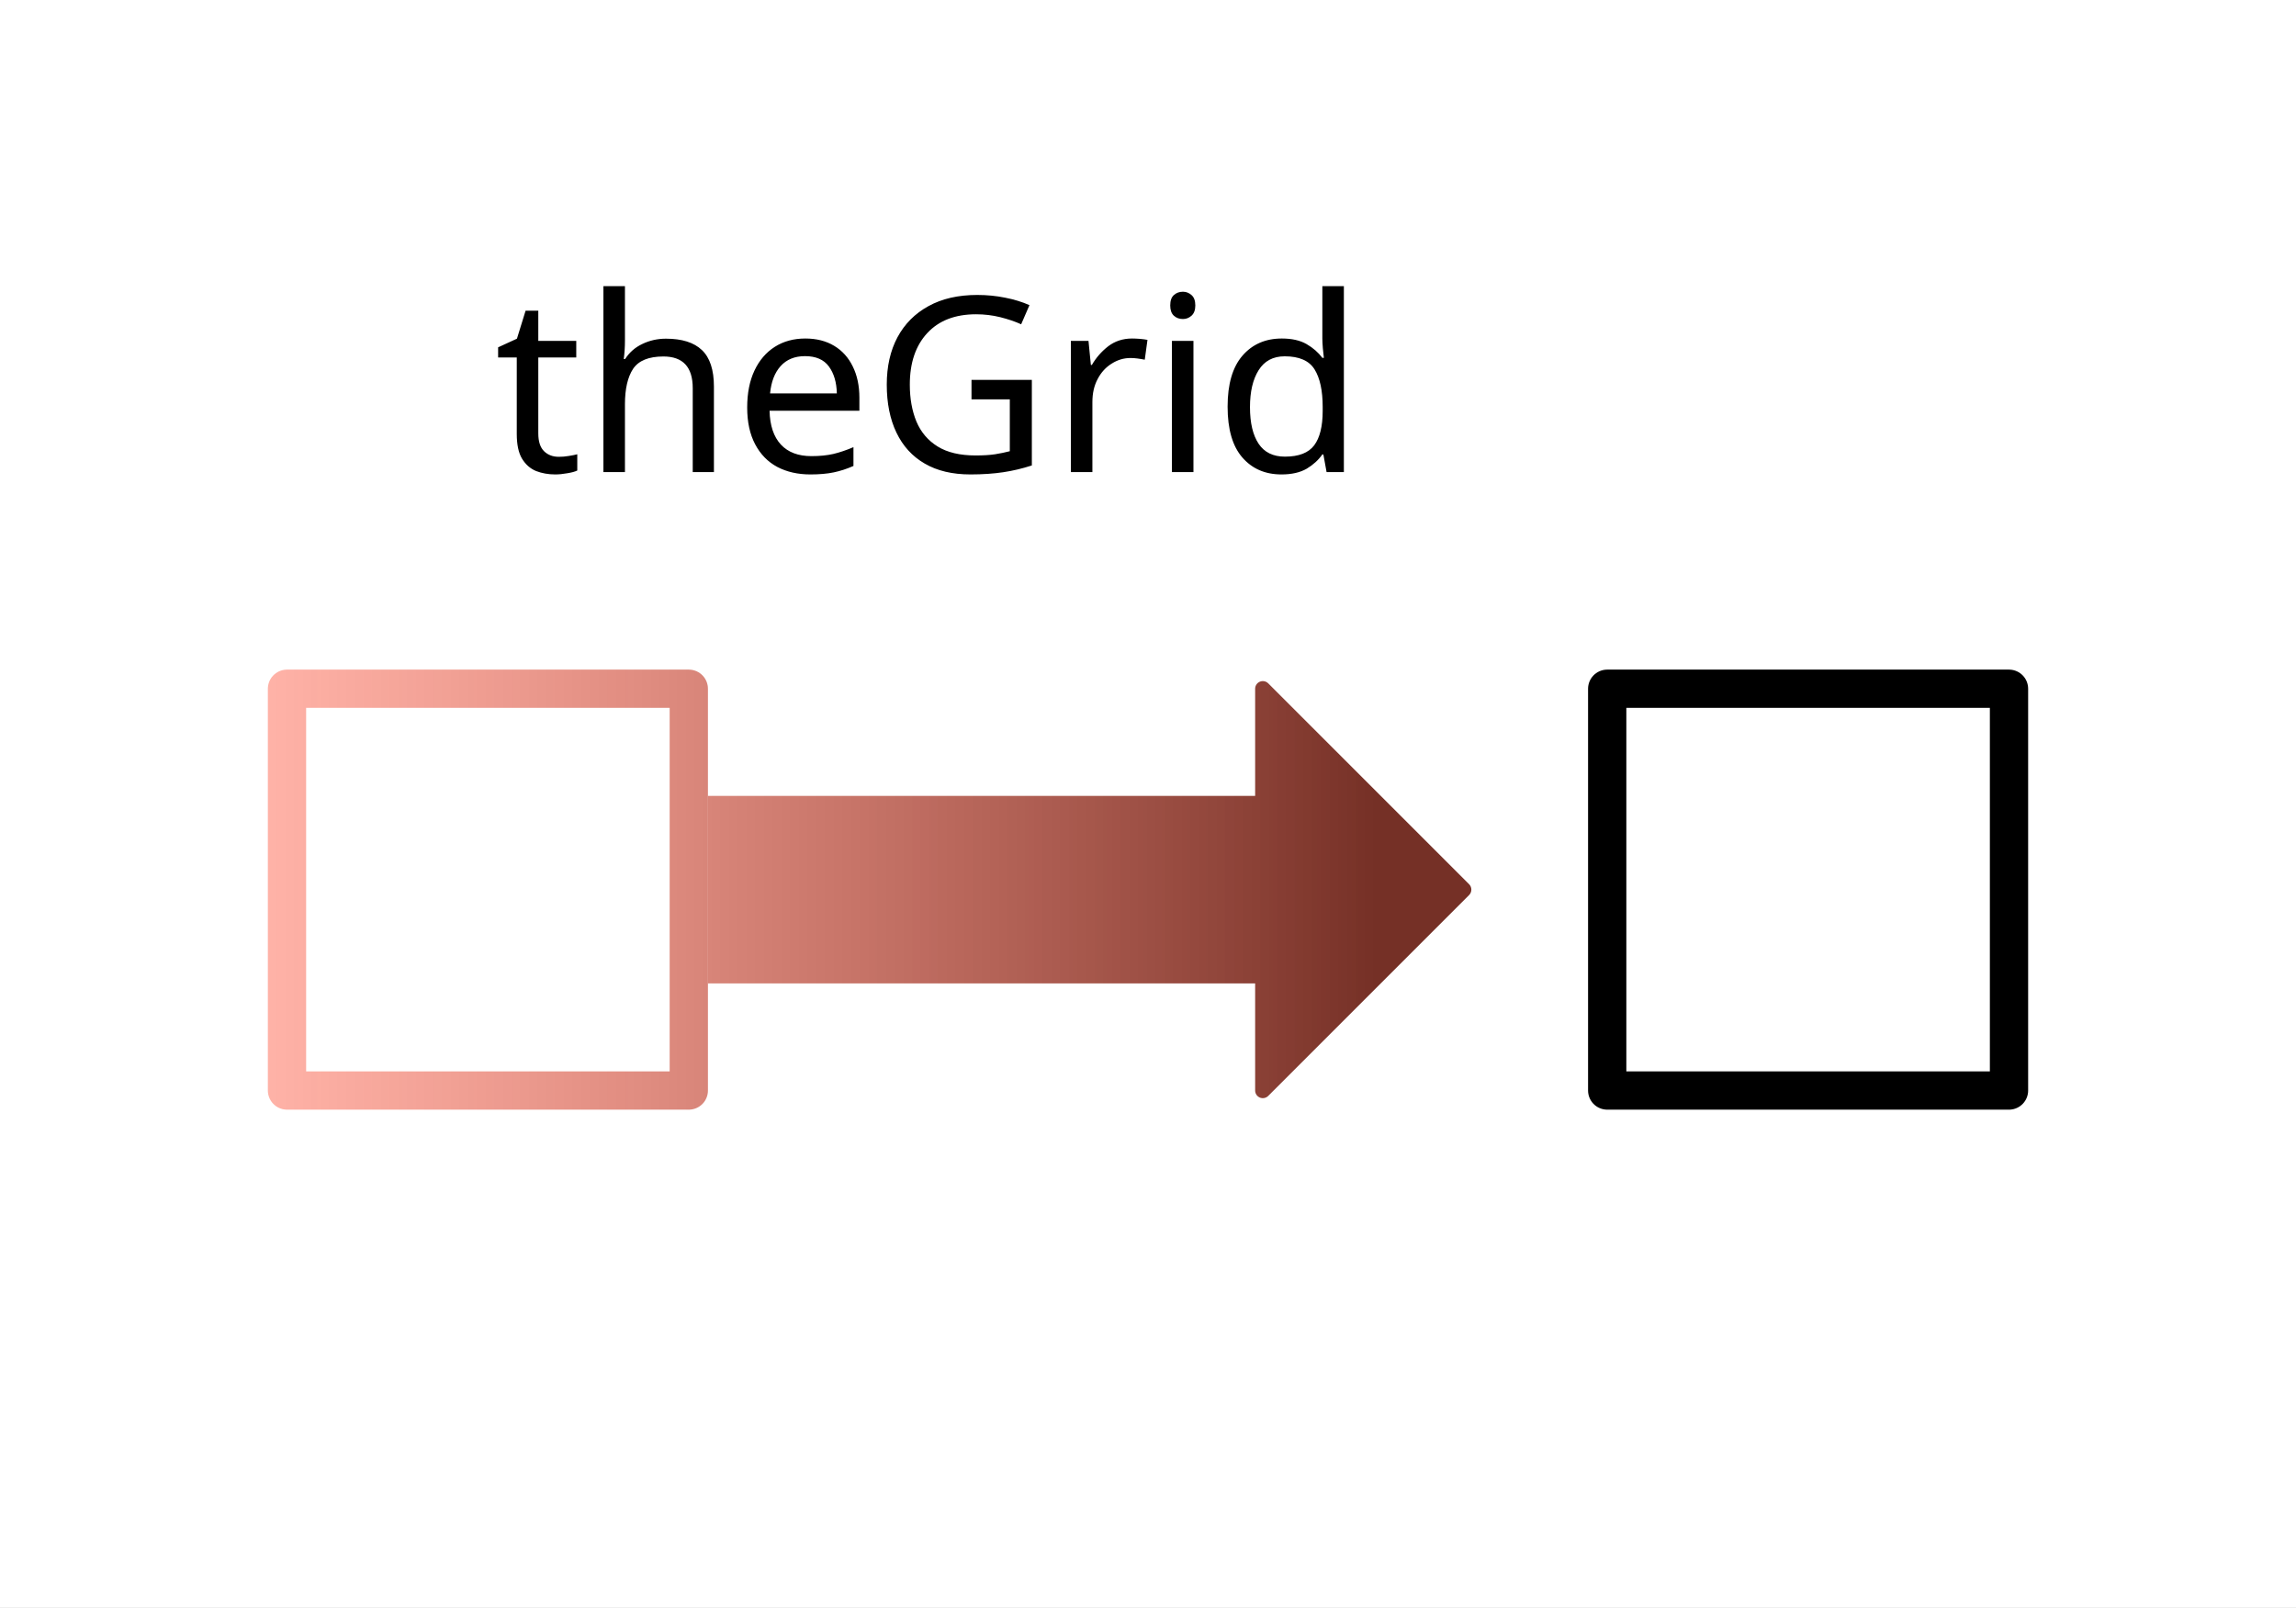
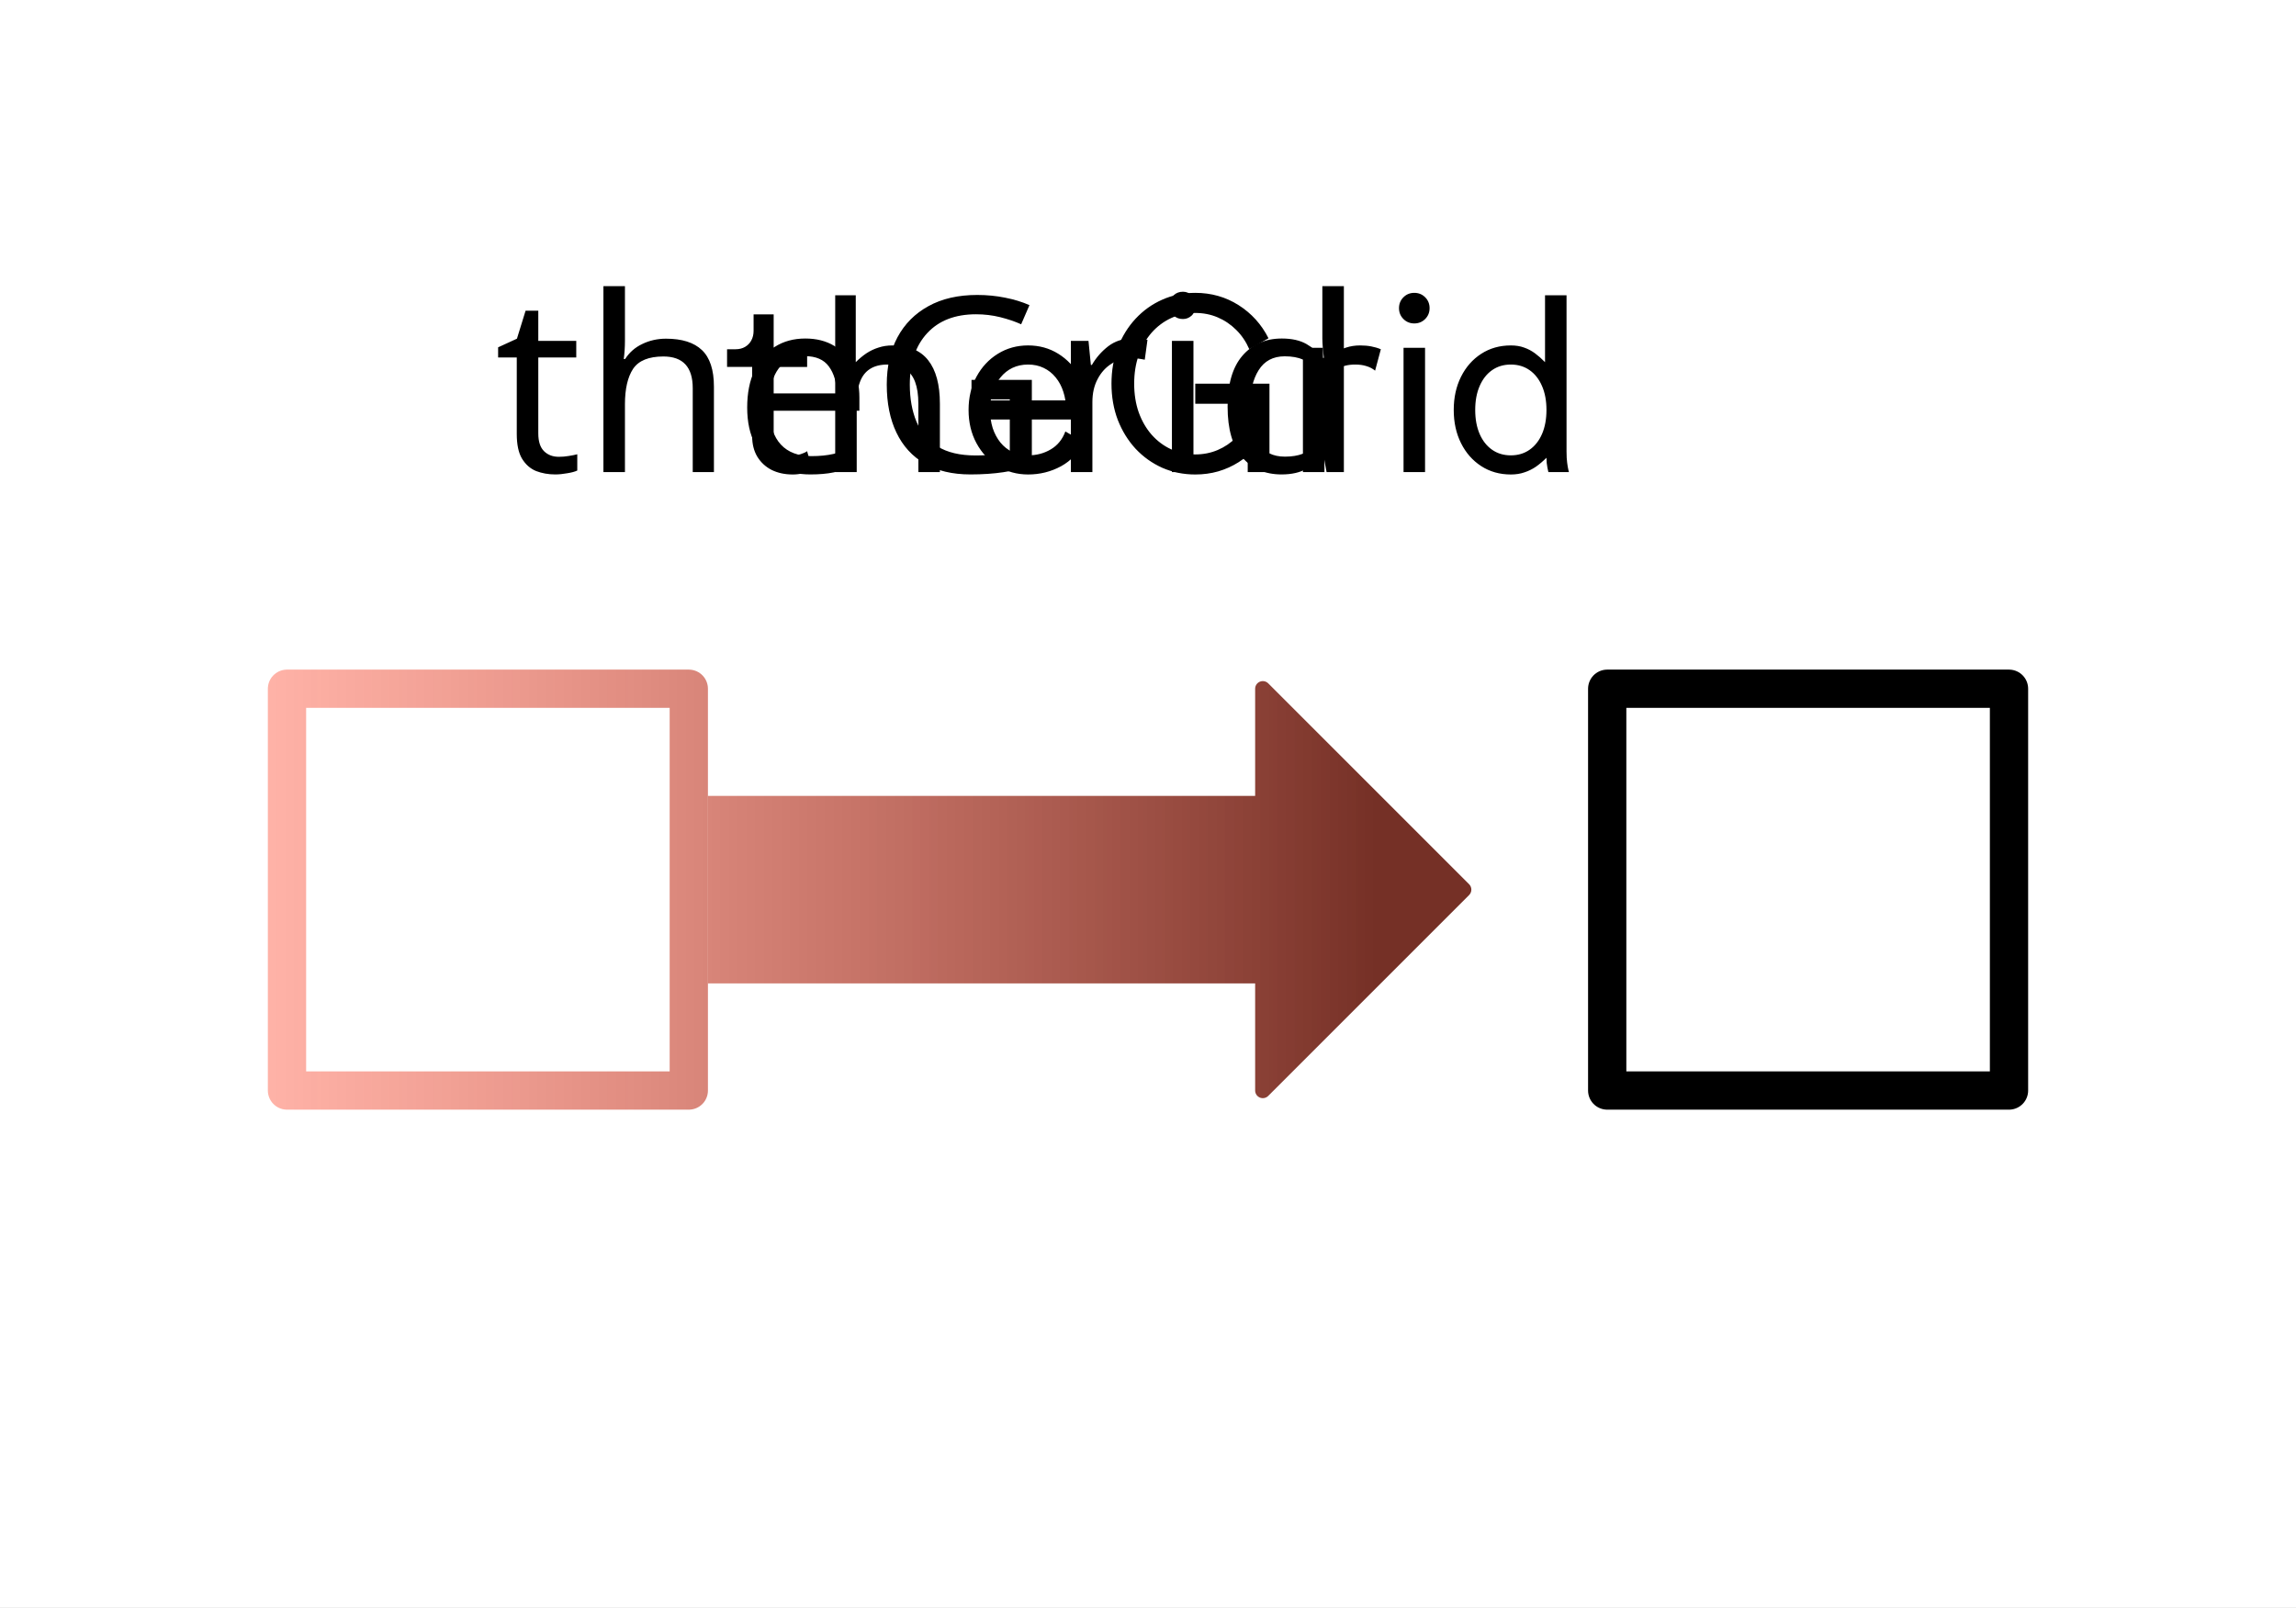
<svg xmlns="http://www.w3.org/2000/svg" xmlns:xlink="http://www.w3.org/1999/xlink" id="svg8" version="1.1" viewBox="0 0 158.75 111.125" height="420" width="600">
  <defs id="defs2">
    <linearGradient id="linearGradient47">
      <stop style="stop-color:#753026;stop-opacity:1;" offset="0" id="stop46" />
      <stop style="stop-color:#fe654f;stop-opacity:0.5;" offset="1" id="stop47" />
    </linearGradient>
    <linearGradient id="linearGradient1069">
      <stop style="stop-color:#ff6400;stop-opacity:1" offset="0" id="stop1065" />
      <stop style="stop-color:#ffc800;stop-opacity:1" offset="1" id="stop1067" />
    </linearGradient>
    <linearGradient xlink:href="#linearGradient1069" id="linearGradient1027" x1="800" y1="1.2598426e-05" x2="1.5118126e-05" y2="560" gradientUnits="userSpaceOnUse" gradientTransform="matrix(-0.2645833,0,0,-0.2645833,211.6667,297)" />
    <linearGradient id="linearGradient9165">
      <stop style="stop-color:#ff641b;stop-opacity:1" offset="0" id="stop9161" />
      <stop style="stop-color:#f3c800;stop-opacity:1" offset="1" id="stop9163" />
    </linearGradient>
    <linearGradient gradientTransform="matrix(0.7553903,0,0,0.9957418,-22.46234,-10.22119)" gradientUnits="userSpaceOnUse" y2="134.722" x2="28.222" y1="289.944" x1="28.222" id="linearGradient71" xlink:href="#linearGradient9165" />
    <linearGradient xlink:href="#linearGradient9165" id="linearGradient71-9" x1="28.222" y1="289.944" x2="28.222" y2="134.722" gradientUnits="userSpaceOnUse" gradientTransform="matrix(0.7553903,0,0,0.6180466,20.17525,120.6082)" />
    <linearGradient xlink:href="#linearGradient47" id="linearGradient44" x1="127" y1="229.972" x2="24.694" y2="229.972" gradientUnits="userSpaceOnUse" />
    <linearGradient xlink:href="#linearGradient47" id="linearGradient49" x1="127" y1="229.972" x2="24.694" y2="229.972" gradientUnits="userSpaceOnUse" />
  </defs>
  <g transform="translate(0,-185.875)" id="layer1">
    <g id="layer1-8" transform="matrix(0.7499999,0,0,0.75,-1.2e-6,74.24999)">
      <rect style="fill:#ffffff;fill-opacity:1;stroke:none;stroke-width:1.356;stroke-linecap:round;stroke-linejoin:round;stroke-miterlimit:4;stroke-dasharray:none;stroke-opacity:1" id="rect4627-6" width="211.667" height="148.167" x="5.9211923e-16" y="148.833" />
      <rect style="fill:#ffffff;fill-opacity:1;stroke:#000000;stroke-width:3.528;stroke-linecap:round;stroke-linejoin:round;stroke-miterlimit:4;stroke-dasharray:none;stroke-opacity:1" id="applications" width="37.042" height="37.042" x="148.167" y="212.333" />
      <path id="path40" style="baseline-shift:baseline;display:inline;overflow:visible;vector-effect:none;stroke-linecap:round;stroke-linejoin:round;enable-background:accumulate;stop-color:#000000;fill-opacity:1;fill:url(#linearGradient44)" d="M 116.417 211.628 A 0.706 0.706 0 0 0 116.147 211.681 A 0.706 0.706 0 0 0 115.711 212.334 L 115.711 222.211 L 65.264 222.211 L 65.264 239.498 L 115.711 239.498 L 115.711 249.375 A 0.706 0.706 0 0 0 116.916 249.873 L 135.436 231.354 A 0.706 0.706 0 0 0 135.436 230.355 L 116.916 211.834 A 0.706 0.706 0 0 0 116.417 211.628 z " />
      <text xml:space="preserve" style="font-size:22.562px;line-height:1.25;font-family:sans-serif;text-align:center;text-anchor:middle;stroke-width:0.353" x="106.219" y="192.358" id="text1">
        <tspan id="tspan1" style="font-style:normal;font-variant:normal;font-weight:normal;font-stretch:normal;font-family:Giphurs;-inkscape-font-specification:Giphurs;stroke-width:0.353" x="106.219" y="192.358">theGrid</tspan>
      </text>
      <rect style="fill:#ffffff;fill-opacity:1;stroke:url(#linearGradient49);stroke-width:3.528;stroke-linecap:round;stroke-linejoin:round;stroke-miterlimit:4;stroke-dasharray:none;stroke-opacity:1" id="app" width="37.042" height="37.042" x="26.458" y="212.333" />
+       <path style="font-size:22.562px;line-height:1.25;font-family:Giphurs;-inkscape-font-specification:Giphurs;text-align:center;text-anchor:middle;stroke-width:0.353" d="m 67.821,181.033 h -0.793 v 1.63 h 2.313 v 6.39 q 0,1.091 0.474,1.884 0.485,0.793 1.322,1.223 0.848,0.419 1.95,0.419 0.463,0 0.947,-0.11 0.496,-0.099 0.87,-0.242 l -0.496,-1.796 q -0.209,0.154 -0.595,0.275 -0.375,0.11 -0.727,0.11 -0.562,0 -0.958,-0.209 -0.397,-0.209 -0.606,-0.595 -0.198,-0.397 -0.198,-0.958 v -6.39 h 3.085 v -1.763 h -3.085 v -3.085 h -1.851 v 1.52 q 0,0.496 -0.209,0.881 -0.198,0.375 -0.573,0.595 -0.375,0.22 -0.87,0.22 z m 16.844,11.325 h 1.983 v -6.301 q 0,-2.644 -1.08,-4.01 -1.069,-1.366 -3.305,-1.366 -0.683,0 -1.278,0.198 -0.595,0.187 -1.113,0.529 -0.507,0.342 -0.98,0.815 v -6.169 h -1.895 v 16.304 h 1.983 v -6.301 q 0,-1.212 0.297,-2.005 0.297,-0.804 0.925,-1.201 0.628,-0.408 1.619,-0.408 0.991,0 1.619,0.408 0.628,0.397 0.925,1.201 0.297,0.793 0.297,2.005 z m 5.442,-6.61 v 1.763 h 8.108 l 0.771,-1.763 z m 8.108,2.864 q -0.408,1.102 -1.344,1.652 -0.925,0.551 -2.093,0.551 -0.793,0 -1.443,-0.308 -0.639,-0.308 -1.102,-0.87 -0.463,-0.573 -0.716,-1.333 -0.242,-0.771 -0.242,-1.675 0,-0.914 0.242,-1.675 0.253,-0.76 0.716,-1.322 0.463,-0.573 1.102,-0.881 0.65,-0.308 1.443,-0.308 0.793,0 1.432,0.308 0.65,0.308 1.113,0.881 0.463,0.562 0.705,1.322 0.253,0.76 0.253,1.675 0,0.231 -0.022,0.452 -0.011,0.209 -0.044,0.43 h 1.994 q 0.022,-0.22 0.033,-0.441 0.022,-0.22 0.022,-0.441 0,-1.719 -0.727,-3.063 -0.727,-1.344 -1.972,-2.115 -1.234,-0.771 -2.787,-0.771 -1.542,0 -2.787,0.771 -1.245,0.771 -1.972,2.115 -0.727,1.344 -0.727,3.063 0,1.719 0.727,3.063 0.727,1.344 1.972,2.115 1.245,0.771 2.787,0.771 1.641,0 3.041,-0.76 1.399,-0.771 2.082,-2.236 z m 16.954,-7.59 1.774,-1.002 q -0.969,-1.917 -2.754,-3.052 -1.785,-1.135 -3.999,-1.135 -1.63,0 -3.041,0.628 -1.399,0.617 -2.457,1.752 -1.047,1.124 -1.641,2.655 -0.584,1.52 -0.584,3.338 0,1.818 0.584,3.349 0.595,1.52 1.641,2.655 1.058,1.124 2.457,1.752 1.41,0.617 3.041,0.617 1.113,0 2.115,-0.286 1.014,-0.297 1.884,-0.848 0.87,-0.551 1.564,-1.322 0.705,-0.771 1.19,-1.73 l -1.774,-1.002 q -0.452,1.025 -1.201,1.774 -0.749,0.749 -1.708,1.157 -0.958,0.408 -2.071,0.408 -1.201,0 -2.225,-0.474 -1.025,-0.474 -1.796,-1.344 -0.76,-0.87 -1.19,-2.06 -0.419,-1.201 -0.419,-2.644 0,-1.443 0.419,-2.633 0.43,-1.201 1.19,-2.071 0.771,-0.87 1.796,-1.344 1.025,-0.474 2.225,-0.474 1.113,0 2.071,0.408 0.958,0.408 1.708,1.157 0.749,0.738 1.201,1.774 z m -4.979,3.184 v 1.851 h 4.748 v 3.514 l 0.088,0.286 v 2.501 h 2.005 v -8.152 z m 16.58,-1.201 0.529,-1.972 q -0.419,-0.176 -0.892,-0.264 -0.463,-0.088 -1.025,-0.088 -0.683,0 -1.289,0.198 -0.606,0.187 -1.135,0.529 -0.518,0.342 -0.991,0.815 v -1.322 h -1.851 v 11.457 h 1.983 v -6.301 q 0,-1.212 0.297,-2.005 0.297,-0.804 0.925,-1.201 0.628,-0.408 1.619,-0.408 0.584,0 1.025,0.143 0.452,0.132 0.804,0.419 z m 2.622,9.353 h 1.983 v -11.457 h -1.983 z m -0.419,-15.115 q 0,0.595 0.408,1.002 0.408,0.408 1.002,0.408 0.595,0 1.002,-0.408 0.408,-0.408 0.408,-1.002 0,-0.595 -0.408,-1.002 -0.408,-0.408 -1.002,-0.408 -0.595,0 -1.002,0.408 -0.408,0.408 -0.408,1.002 z m 13.594,9.386 q 0,1.267 -0.408,2.214 -0.408,0.936 -1.146,1.454 -0.738,0.518 -1.73,0.518 -0.991,0 -1.73,-0.518 -0.738,-0.518 -1.146,-1.454 -0.408,-0.947 -0.408,-2.214 0,-1.267 0.408,-2.203 0.408,-0.947 1.146,-1.465 0.738,-0.518 1.73,-0.518 0.991,0 1.73,0.518 0.738,0.518 1.146,1.465 0.408,0.936 0.408,2.203 z m 1.851,3.878 V 176.054 h -1.983 v 6.169 q -0.463,-0.474 -0.925,-0.815 -0.463,-0.342 -1.002,-0.529 -0.529,-0.198 -1.223,-0.198 -1.542,0 -2.732,0.771 -1.19,0.771 -1.862,2.115 -0.672,1.344 -0.672,3.063 0,1.719 0.672,3.063 0.672,1.344 1.862,2.115 1.19,0.771 2.732,0.771 0.694,0 1.256,-0.198 0.573,-0.187 1.069,-0.529 0.496,-0.353 0.958,-0.815 0,0.496 0.088,0.914 0.088,0.408 0.088,0.408 h 1.895 q 0,0 -0.055,-0.22 -0.055,-0.231 -0.11,-0.65 -0.055,-0.419 -0.055,-0.98 z" id="text2" aria-label="theGrid" />
    </g>
  </g>
</svg>
